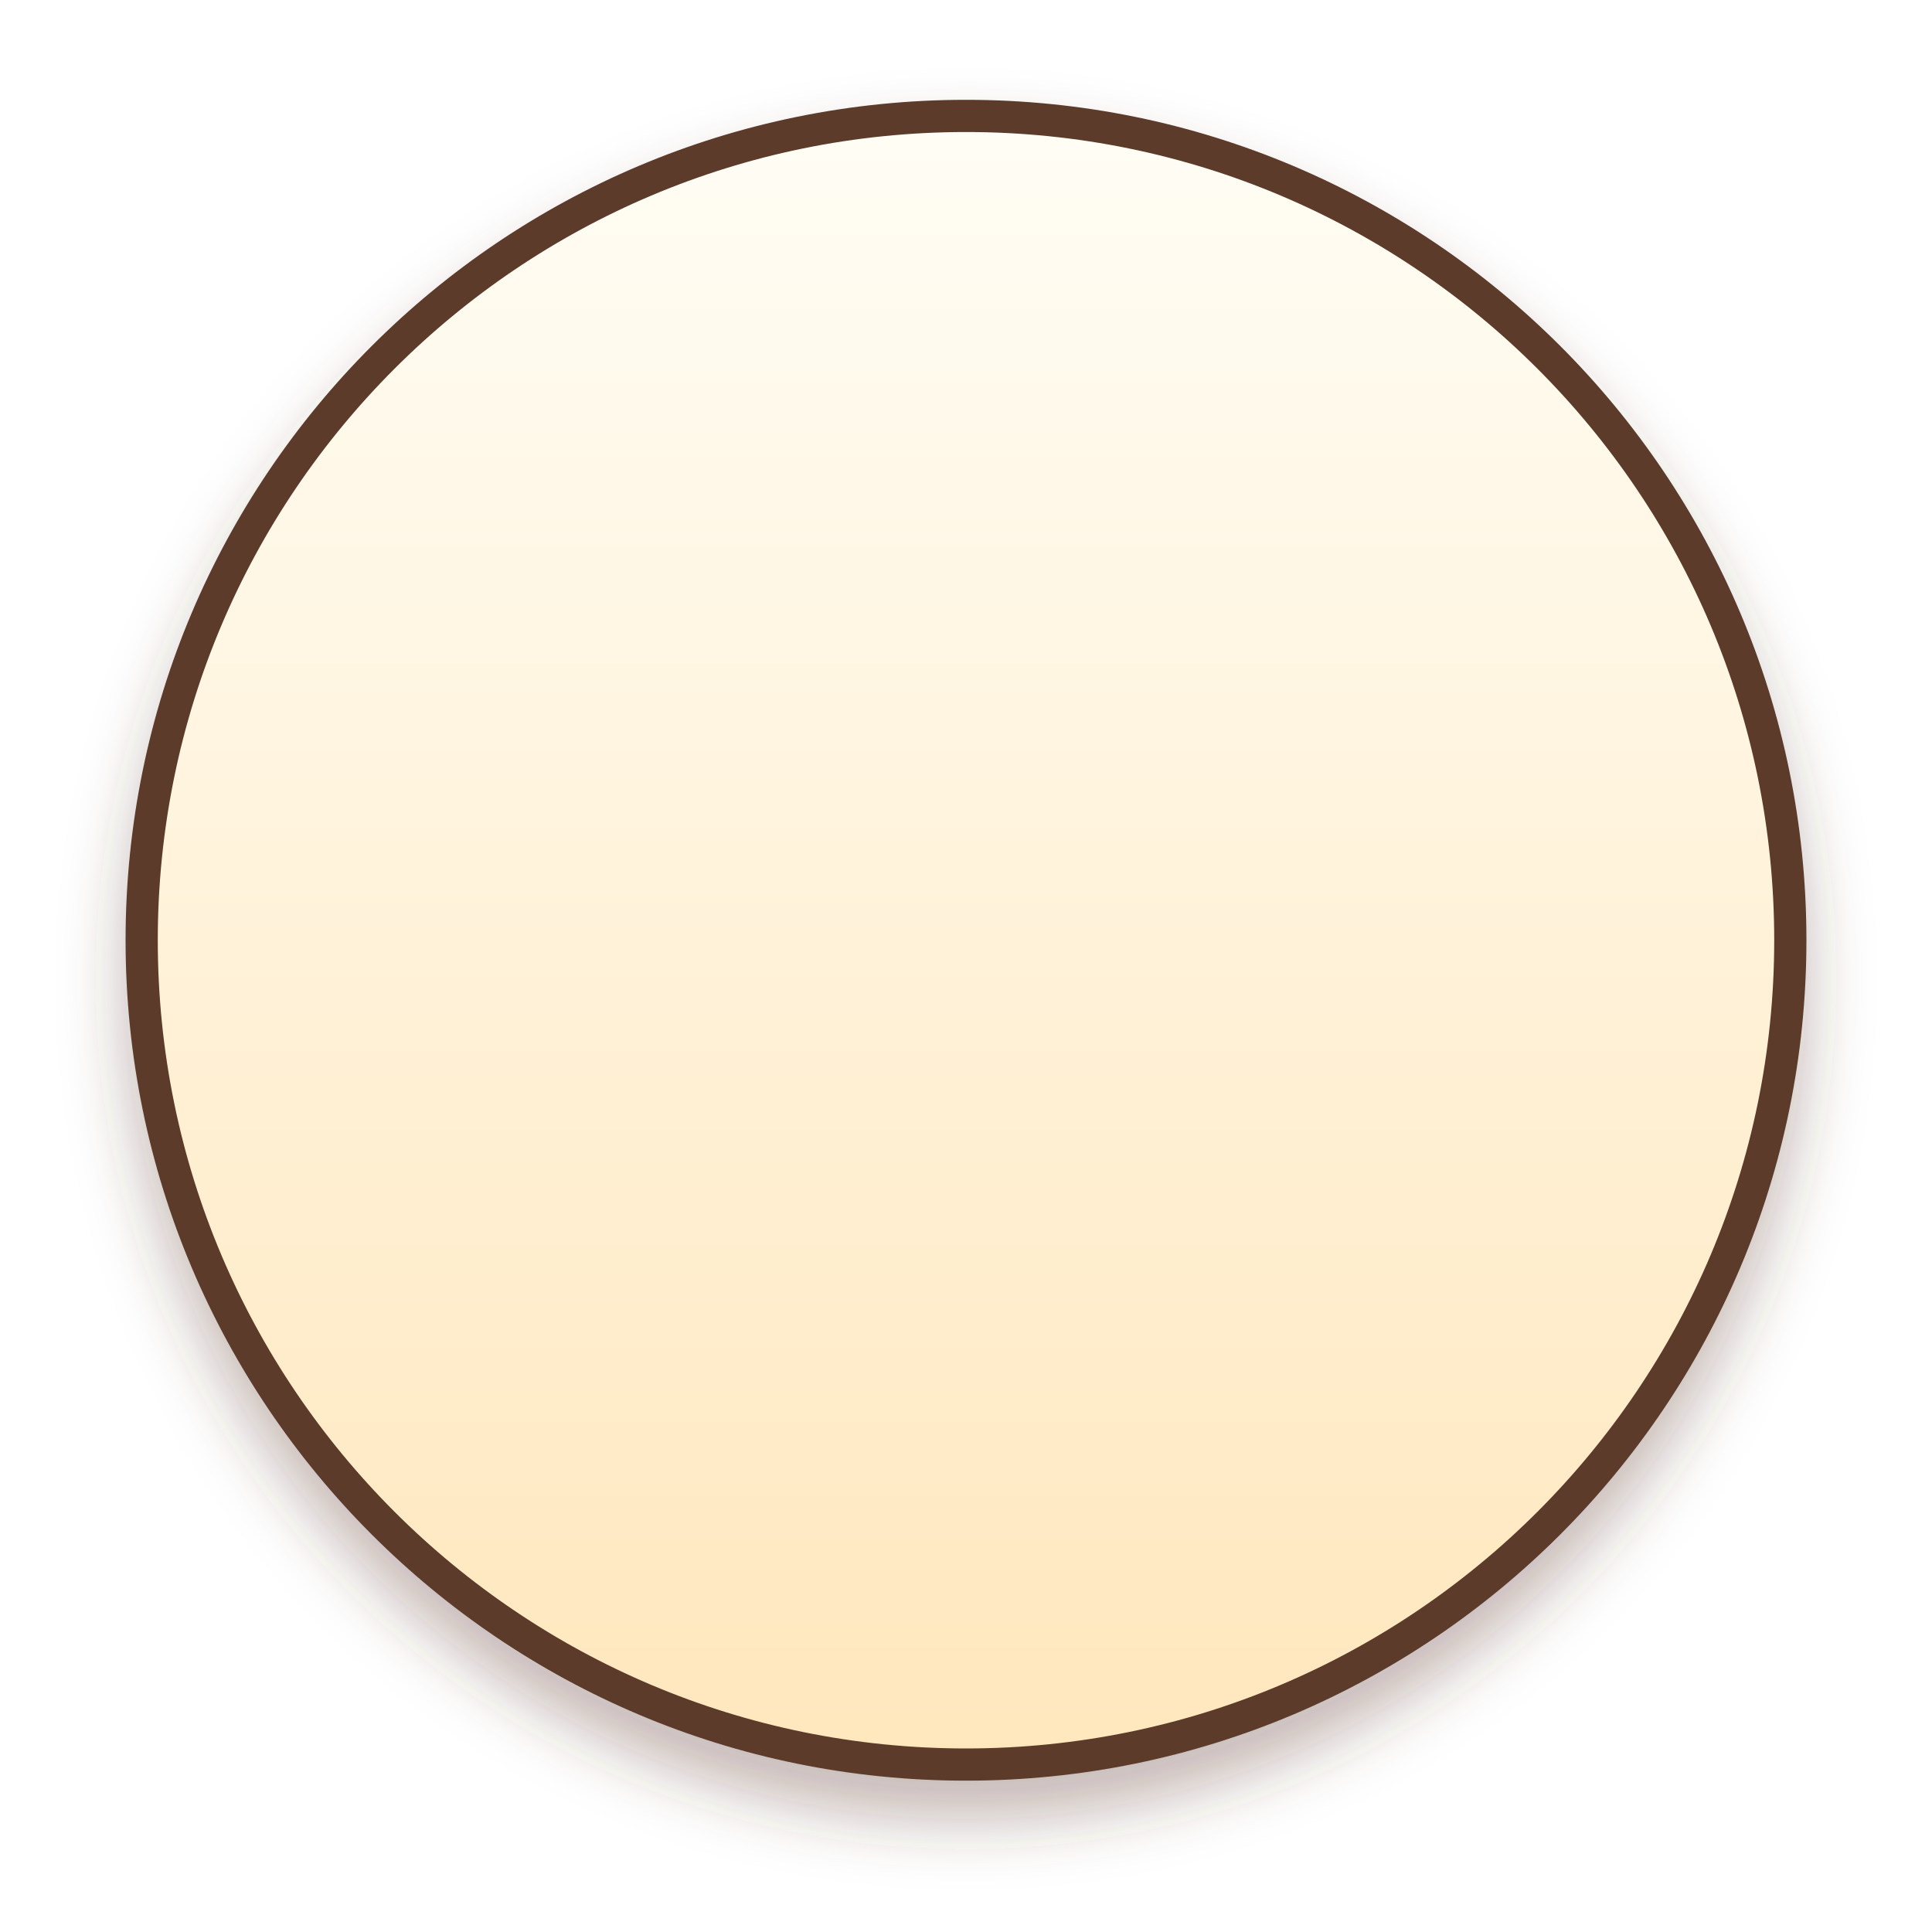
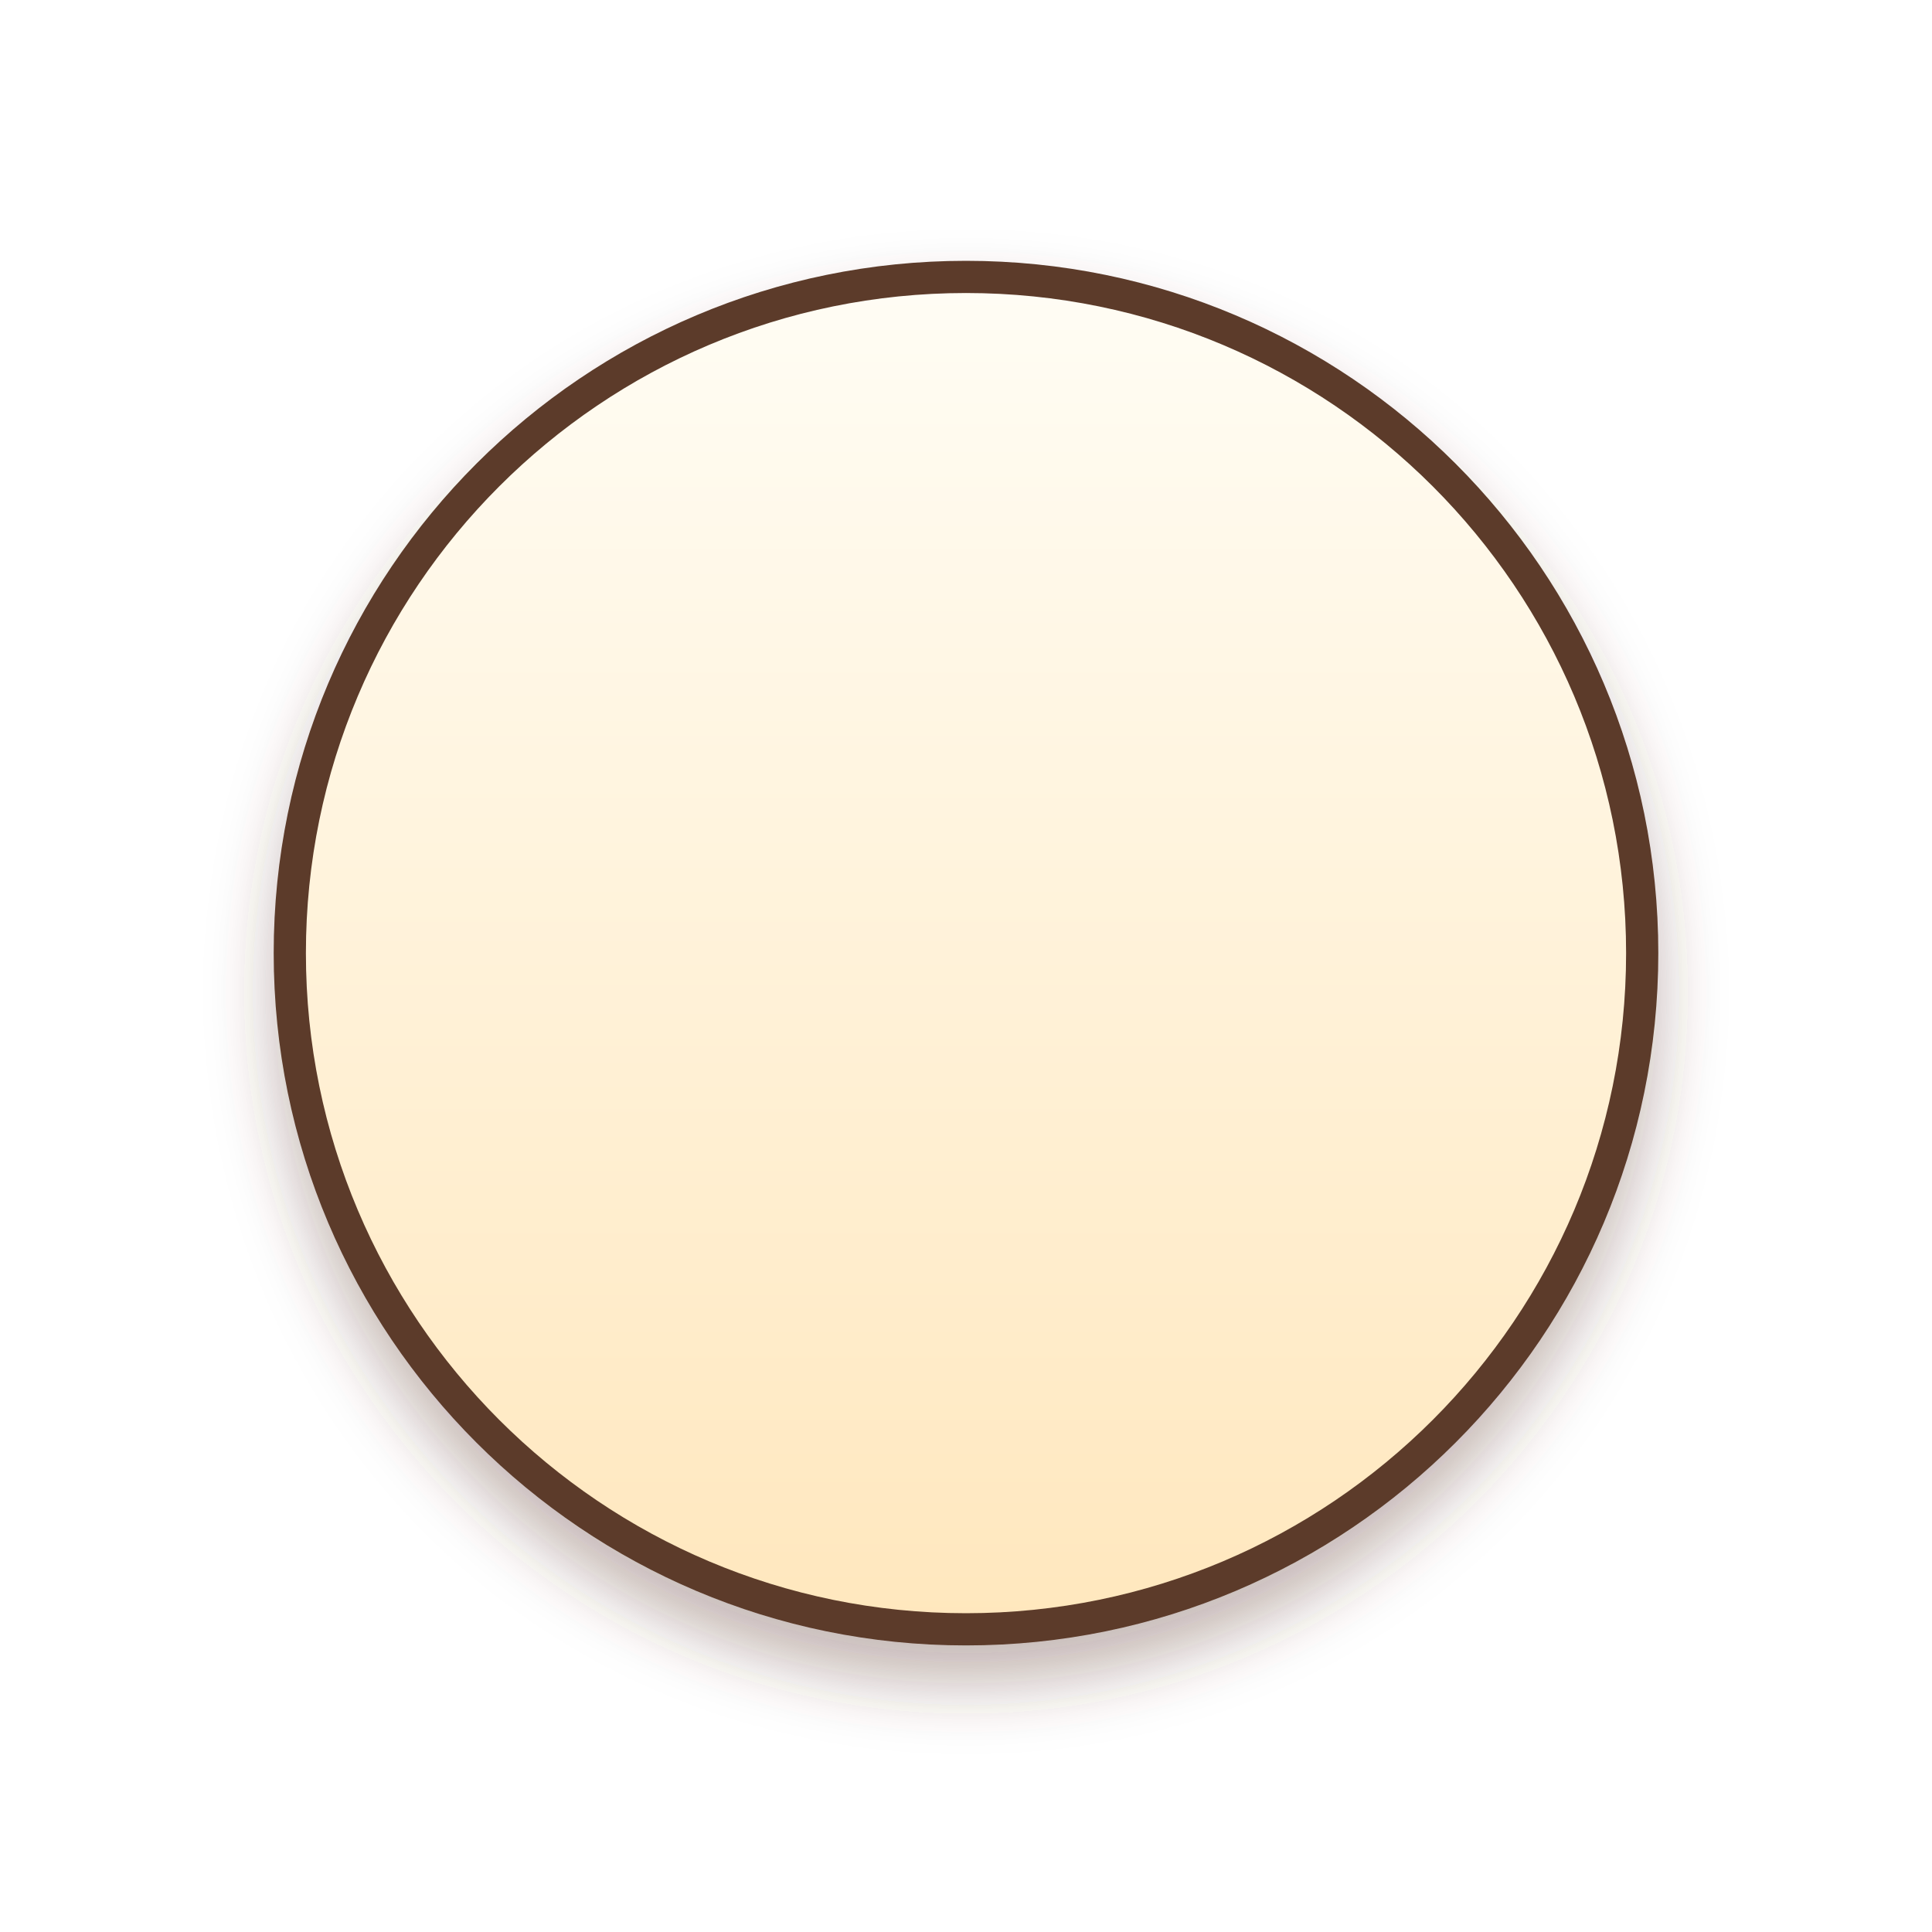
<svg xmlns="http://www.w3.org/2000/svg" viewBox="0 0 300 300">
  <defs>
    <linearGradient id="g" x1="0" y1="0" x2="0" y2="1">
      <stop offset="0" stop-color="#fffdf5" />
      <stop offset="1" stop-color="#ffe7bd" />
    </linearGradient>
    <filter id="sh" x="-20%" y="-20%" width="140%" height="150%">
      <feDropShadow dx="0" dy="6" stdDeviation="5" flood-color="#5b3a29" flood-opacity="0.35" />
    </filter>
  </defs>
  <g filter="url(#sh)">
-     <circle cx="150" cy="146" r="128" fill="url(#g)" stroke="#5b3a29" stroke-width="5" />
+     <circle cx="150" cy="148" r="105" fill="url(#g)" stroke="#5b3a29" stroke-width="5" />
  </g>
</svg>
